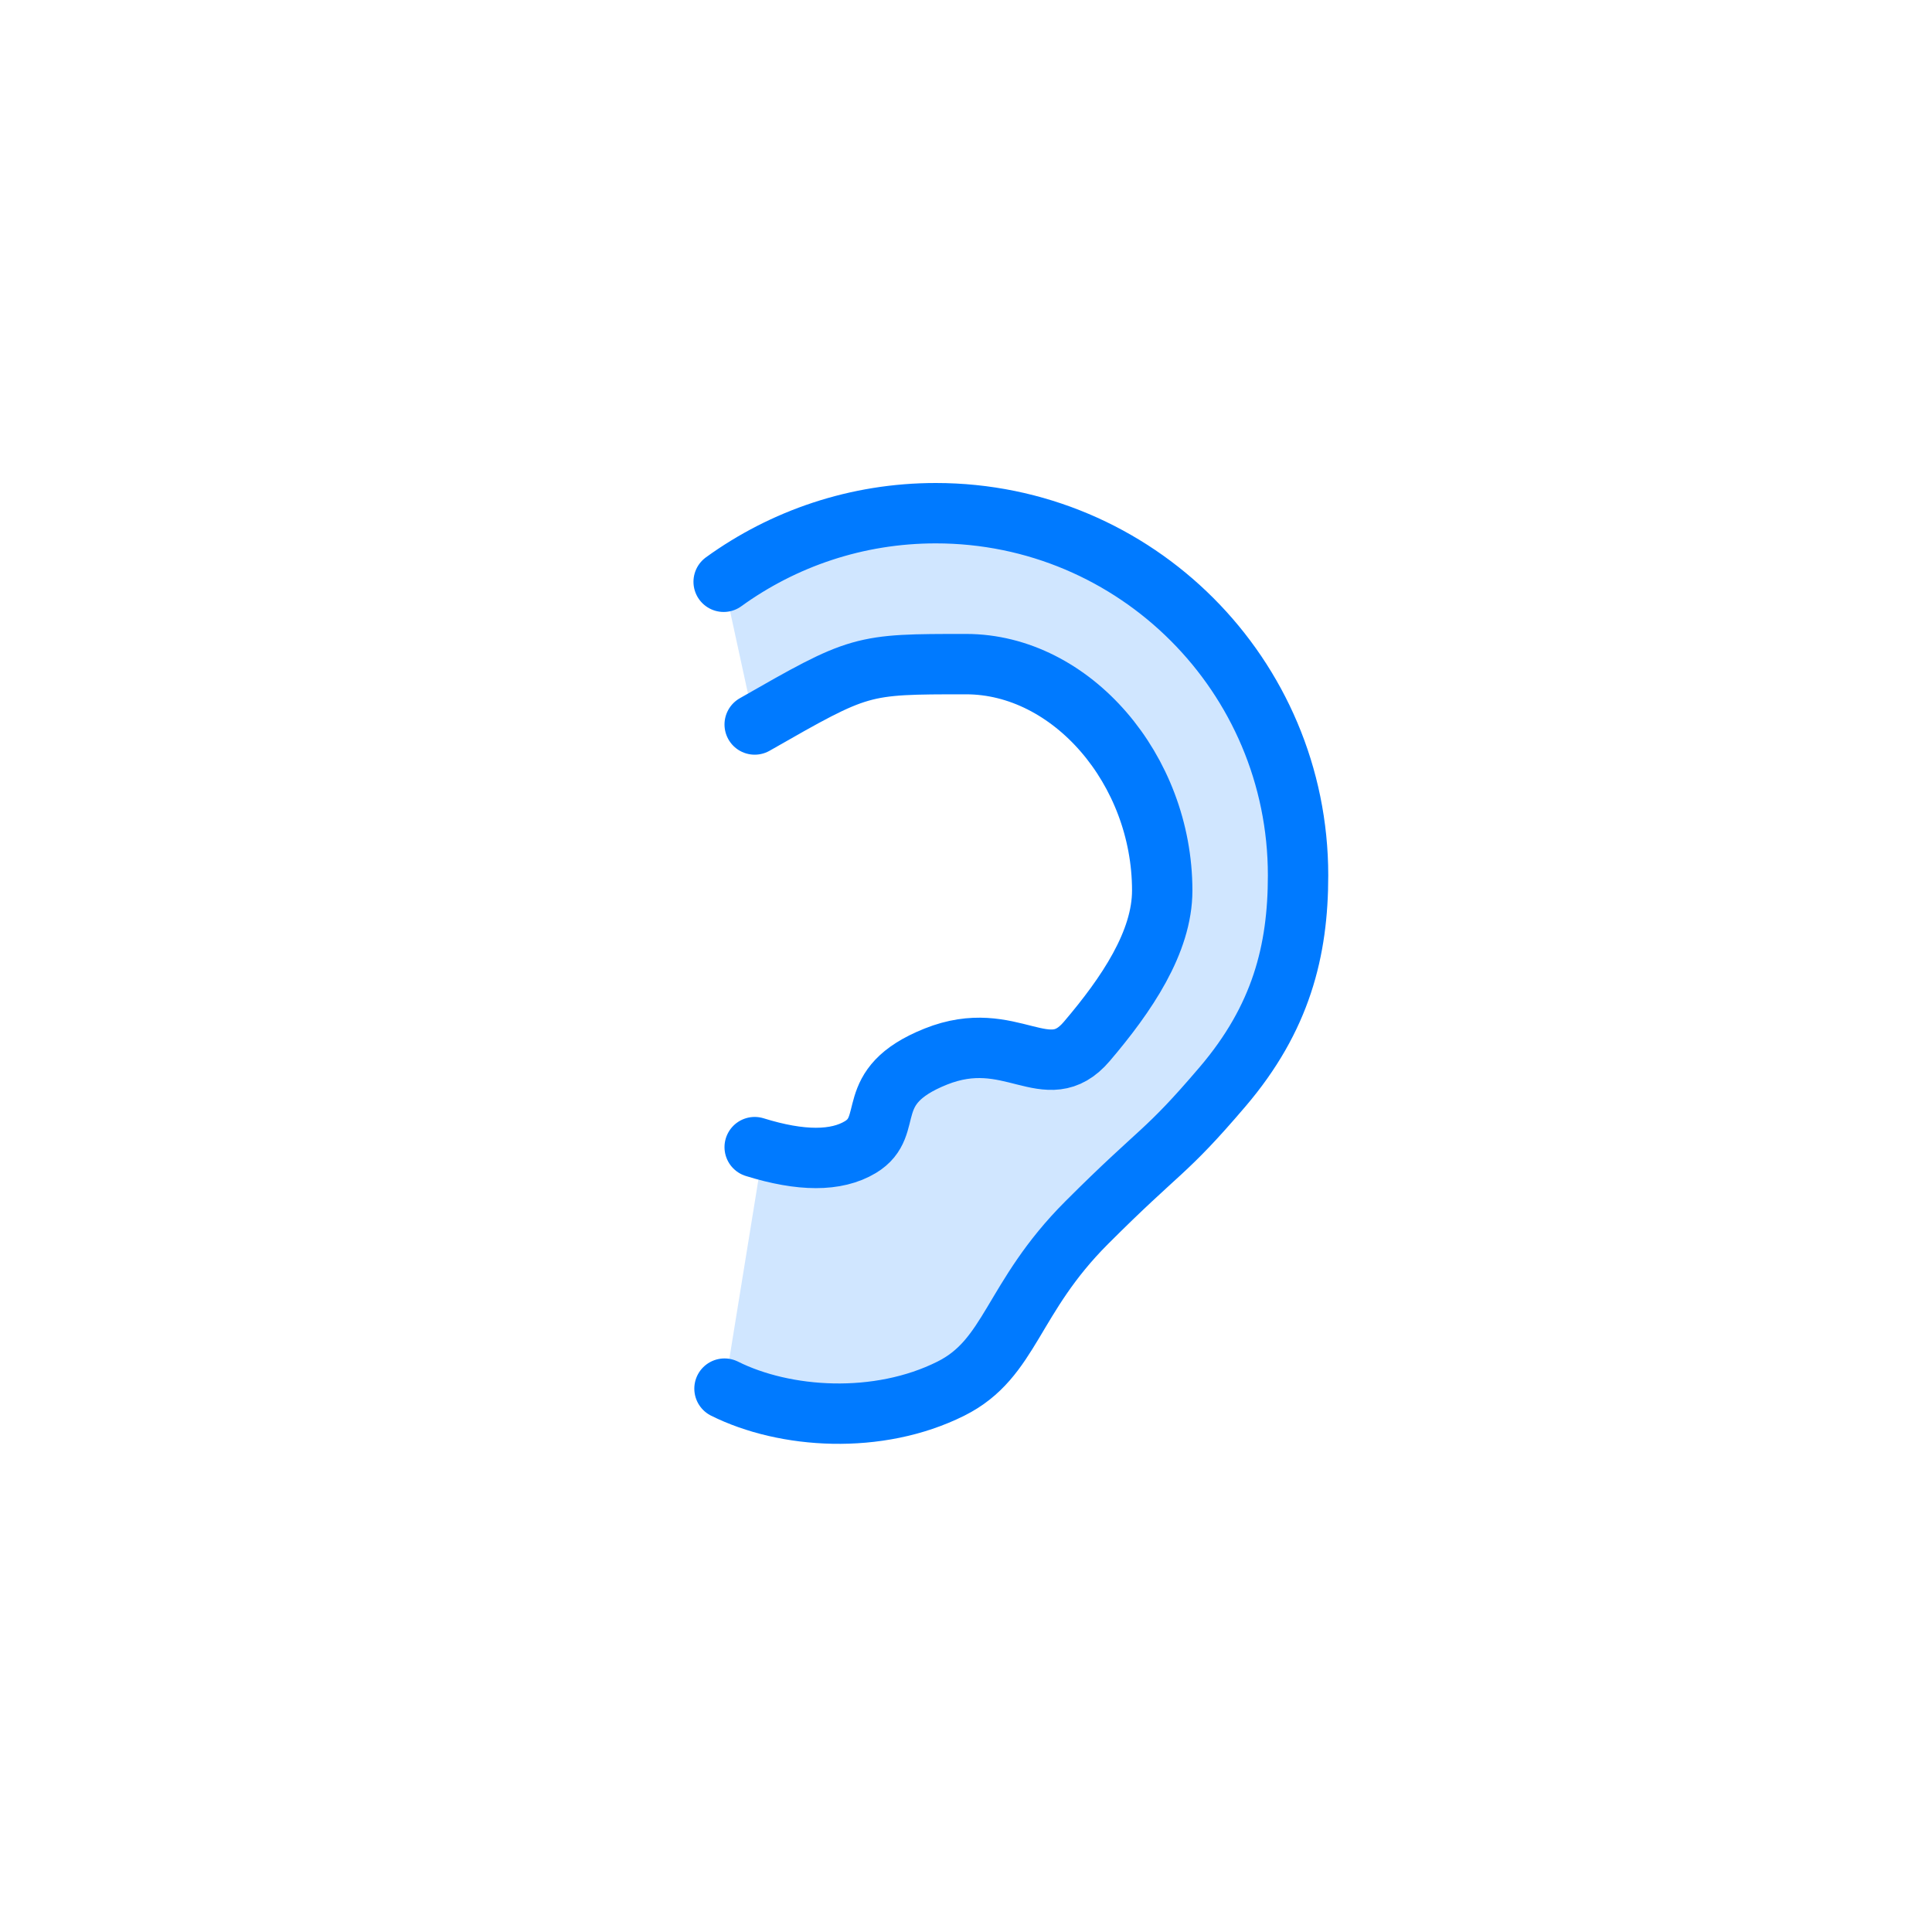
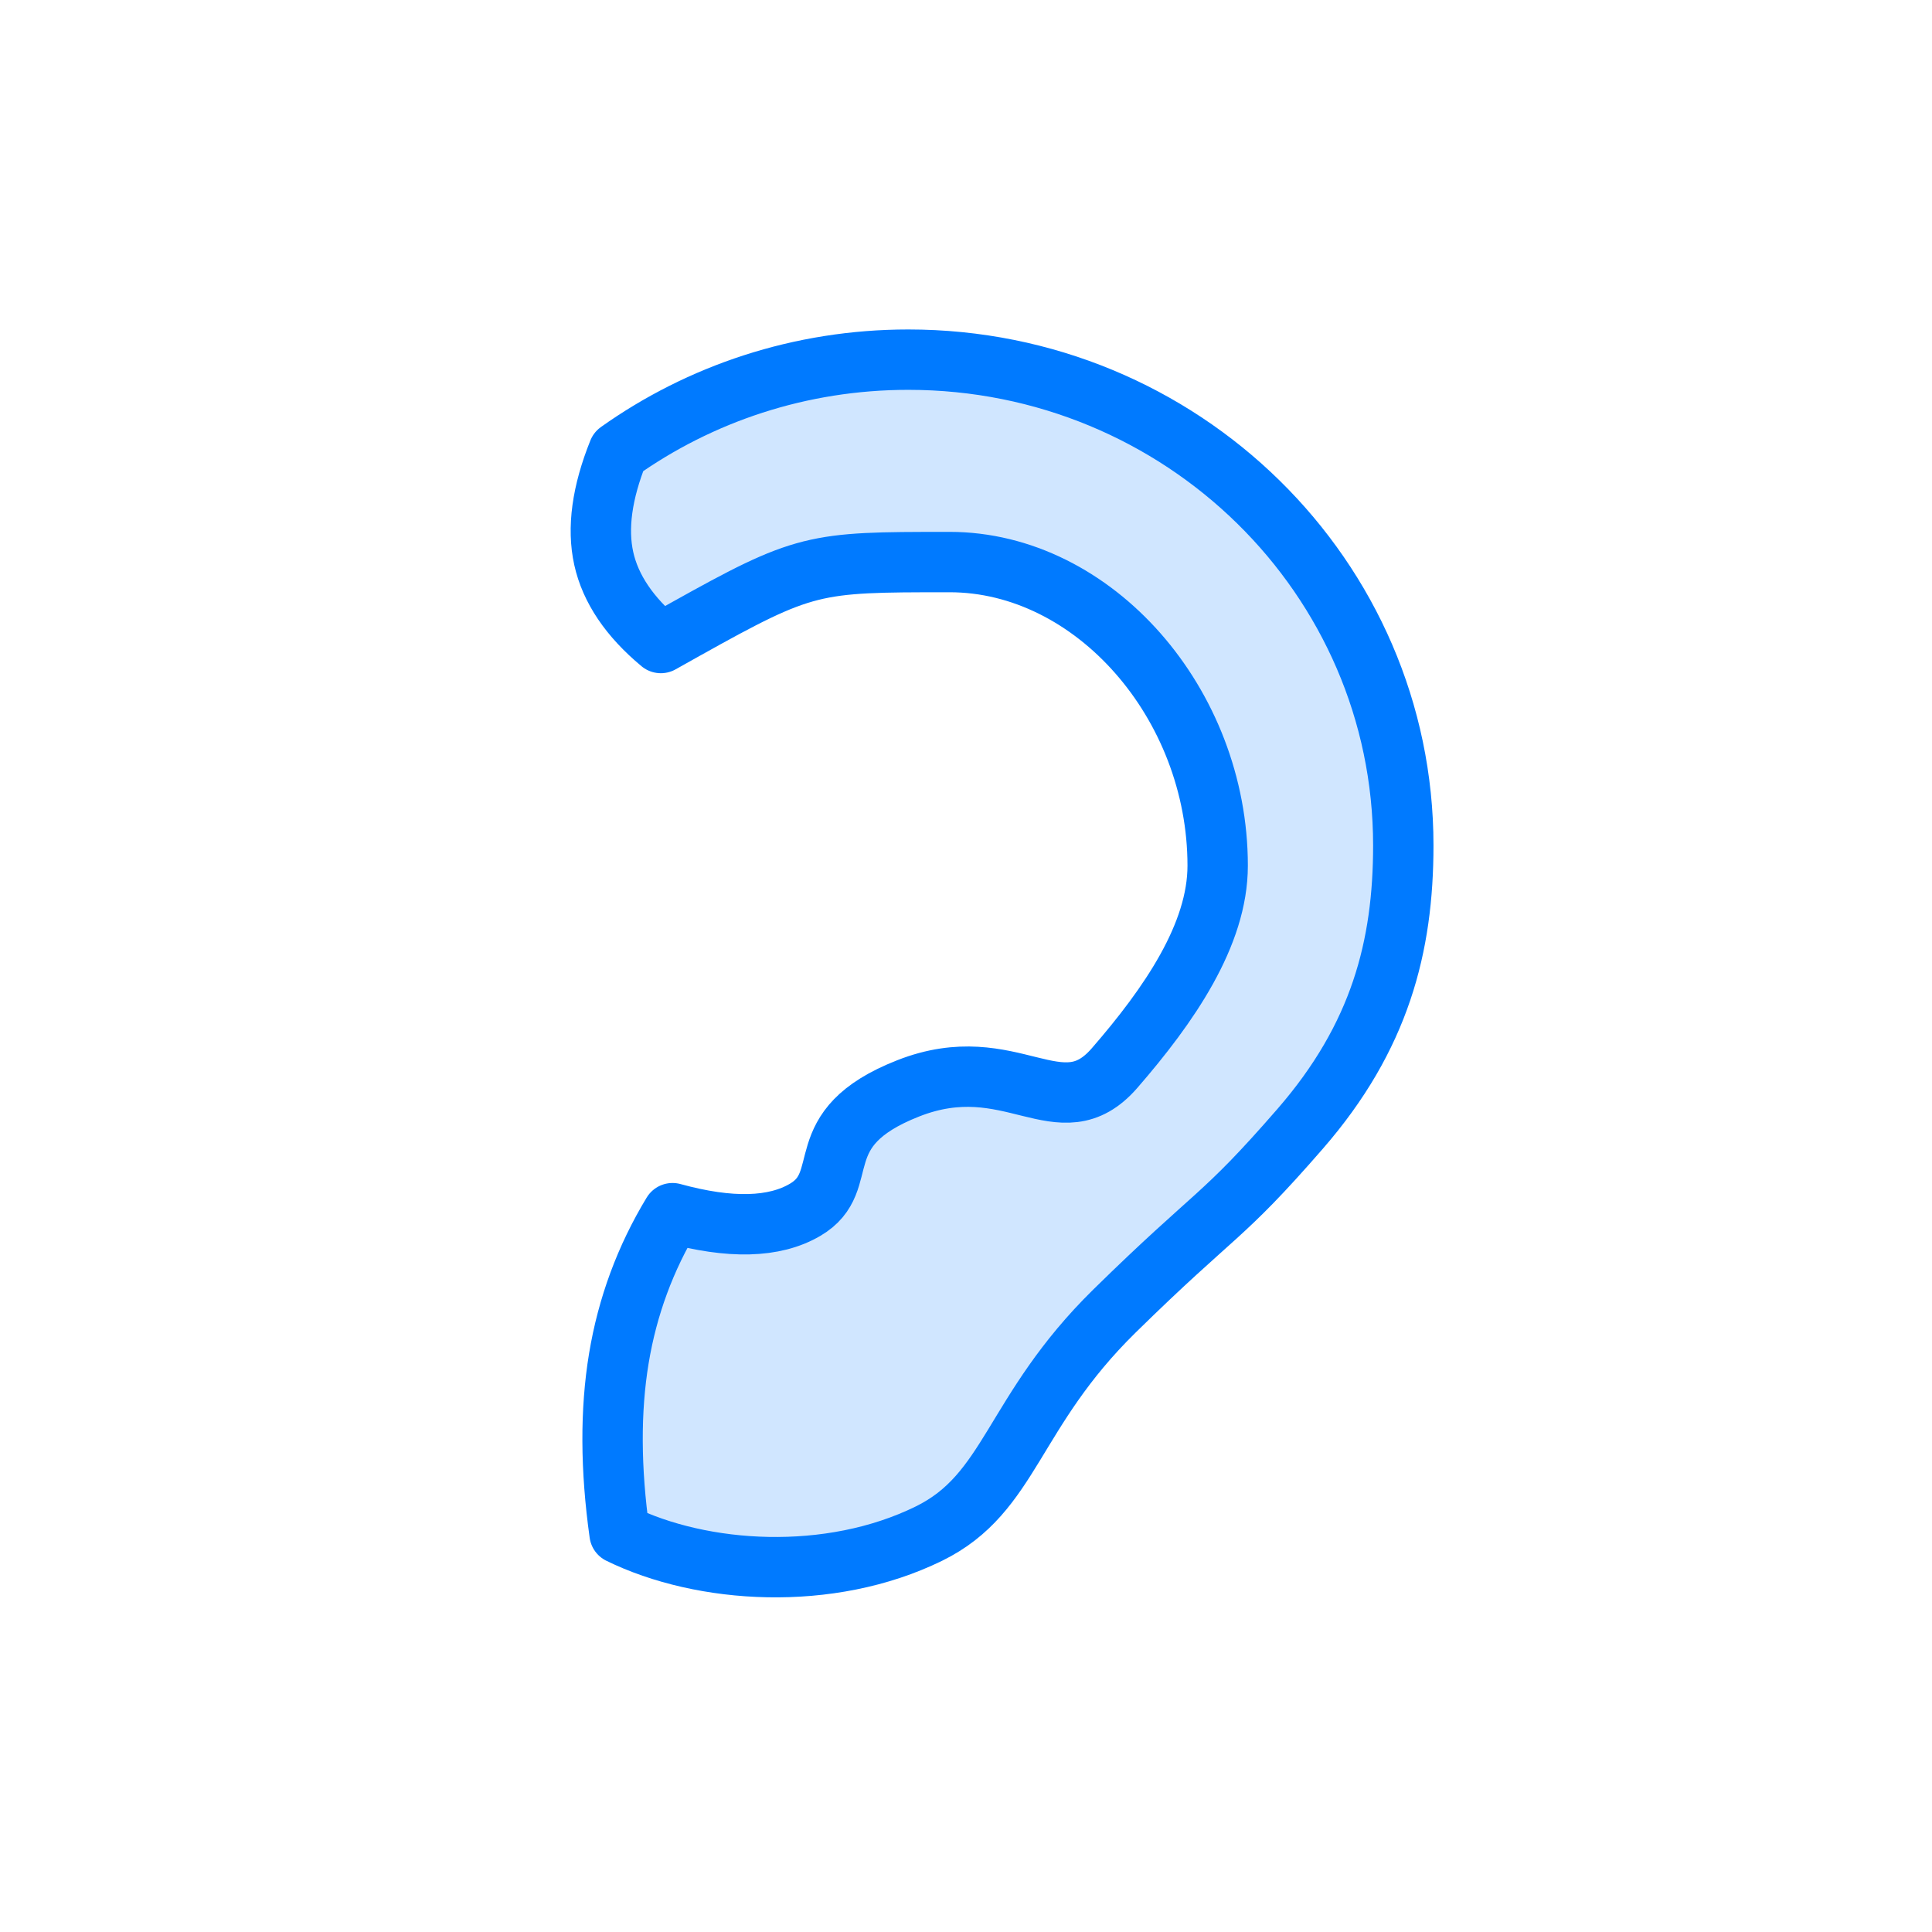
<svg xmlns="http://www.w3.org/2000/svg" width="64px" height="64px" viewBox="0 0 64 64" version="1.1">
  <g id="ear" stroke="none" stroke-width="1" fill="none" fill-rule="evenodd">
-     <path d="M31,17 C37.627,17 43,22.373 43,29 C43,31.494 42.436,33.73 40.5,36 C38.564,38.27 38.5,38 36,40.5 C33.5,43 33.5,45 31.5,46 C29.089,47.206 26,47 24,46 L25.284,38.084 C26.681,38.476 27.753,38.448 28.5,38 C29.694,37.283 28.5,36 31,35 C33.5,34 34.677,36.053 36,34.5 C37.323,32.947 38.5,31.207 38.5,29.5 C38.5,25.5 35.5,22 32,22 L31.364,22.001 C28.485,22.008 28.274,22.129 25,24 L23.972,19.272 C25.947,17.843 28.375,17 31,17 Z" id="fill" fill-opacity="0.184" fill="#007AFF" fill-rule="nonzero" />
-     <path d="M24,46 C26,47 29.089,47.206 31.5,46 C33.5,45 33.5,43 36,40.5 C38.5,38 38.564,38.27 40.5,36 C42.436,33.73 43,31.494 43,29 C43,22.373 37.627,17 31,17 C28.375,17 25.947,17.843 23.972,19.272 M25,38 C26.537,38.478 27.704,38.478 28.5,38 C29.694,37.283 28.5,36 31,35 C33.5,34 34.677,36.053 36,34.5 C37.323,32.947 38.5,31.207 38.5,29.5 C38.5,25.5 35.5,22 32,22 C28.5,22 28.5,22 25,24" id="border" stroke="#007AFF" stroke-width="2" stroke-linecap="round" stroke-linejoin="round" fill-rule="nonzero" />
+     <path d="M30.089,11.914 C39.145,11.914 46.486,19.119 46.486,28.006 C46.486,31.351 45.716,34.349 43.07,37.393 C40.424,40.437 40.337,40.075 36.921,43.427 C33.505,46.78 33.505,49.462 30.772,50.803 C27.477,52.42 23.257,52.144 20.524,50.803 C20.223,48.657 20.215,46.723 20.5,45 C20.785,43.277 21.378,41.673 22.278,40.188 C24.188,40.713 25.653,40.676 26.673,40.075 C28.305,39.114 26.673,37.393 30.089,36.052 C33.505,34.711 35.113,37.464 36.921,35.382 C38.729,33.299 40.337,30.965 40.337,28.677 C40.337,23.313 36.238,18.619 31.455,18.619 L30.587,18.62 C26.653,18.631 26.364,18.792 21.891,21.301 C20.852,20.437 20.222,19.503 20,18.5 C19.778,17.497 19.94,16.317 20.486,14.961 C23.185,13.044 26.503,11.914 30.089,11.914 Z" id="fill" fill-opacity="0.184" fill="#007AFF" fill-rule="nonzero" />
+     <path d="M30.089,11.914 C39.145,11.914 46.486,19.119 46.486,28.006 C46.486,31.351 45.716,34.349 43.07,37.393 C40.424,40.437 40.337,40.075 36.921,43.427 C33.505,46.78 33.505,49.462 30.772,50.803 C27.477,52.42 23.257,52.144 20.524,50.803 C20.223,48.657 20.215,46.723 20.5,45 C20.785,43.277 21.378,41.673 22.278,40.188 C24.188,40.713 25.653,40.676 26.673,40.075 C28.305,39.114 26.673,37.393 30.089,36.052 C33.505,34.711 35.113,37.464 36.921,35.382 C38.729,33.299 40.337,30.965 40.337,28.677 C40.337,23.313 36.238,18.619 31.455,18.619 L30.587,18.62 C26.653,18.631 26.364,18.792 21.891,21.301 C20.852,20.437 20.222,19.503 20,18.5 C19.778,17.497 19.94,16.317 20.486,14.961 C23.185,13.044 26.503,11.914 30.089,11.914 Z" id="border" stroke="#007AFF" stroke-width="2" stroke-linecap="round" stroke-linejoin="round" fill-rule="nonzero" />
  </g>
</svg>
